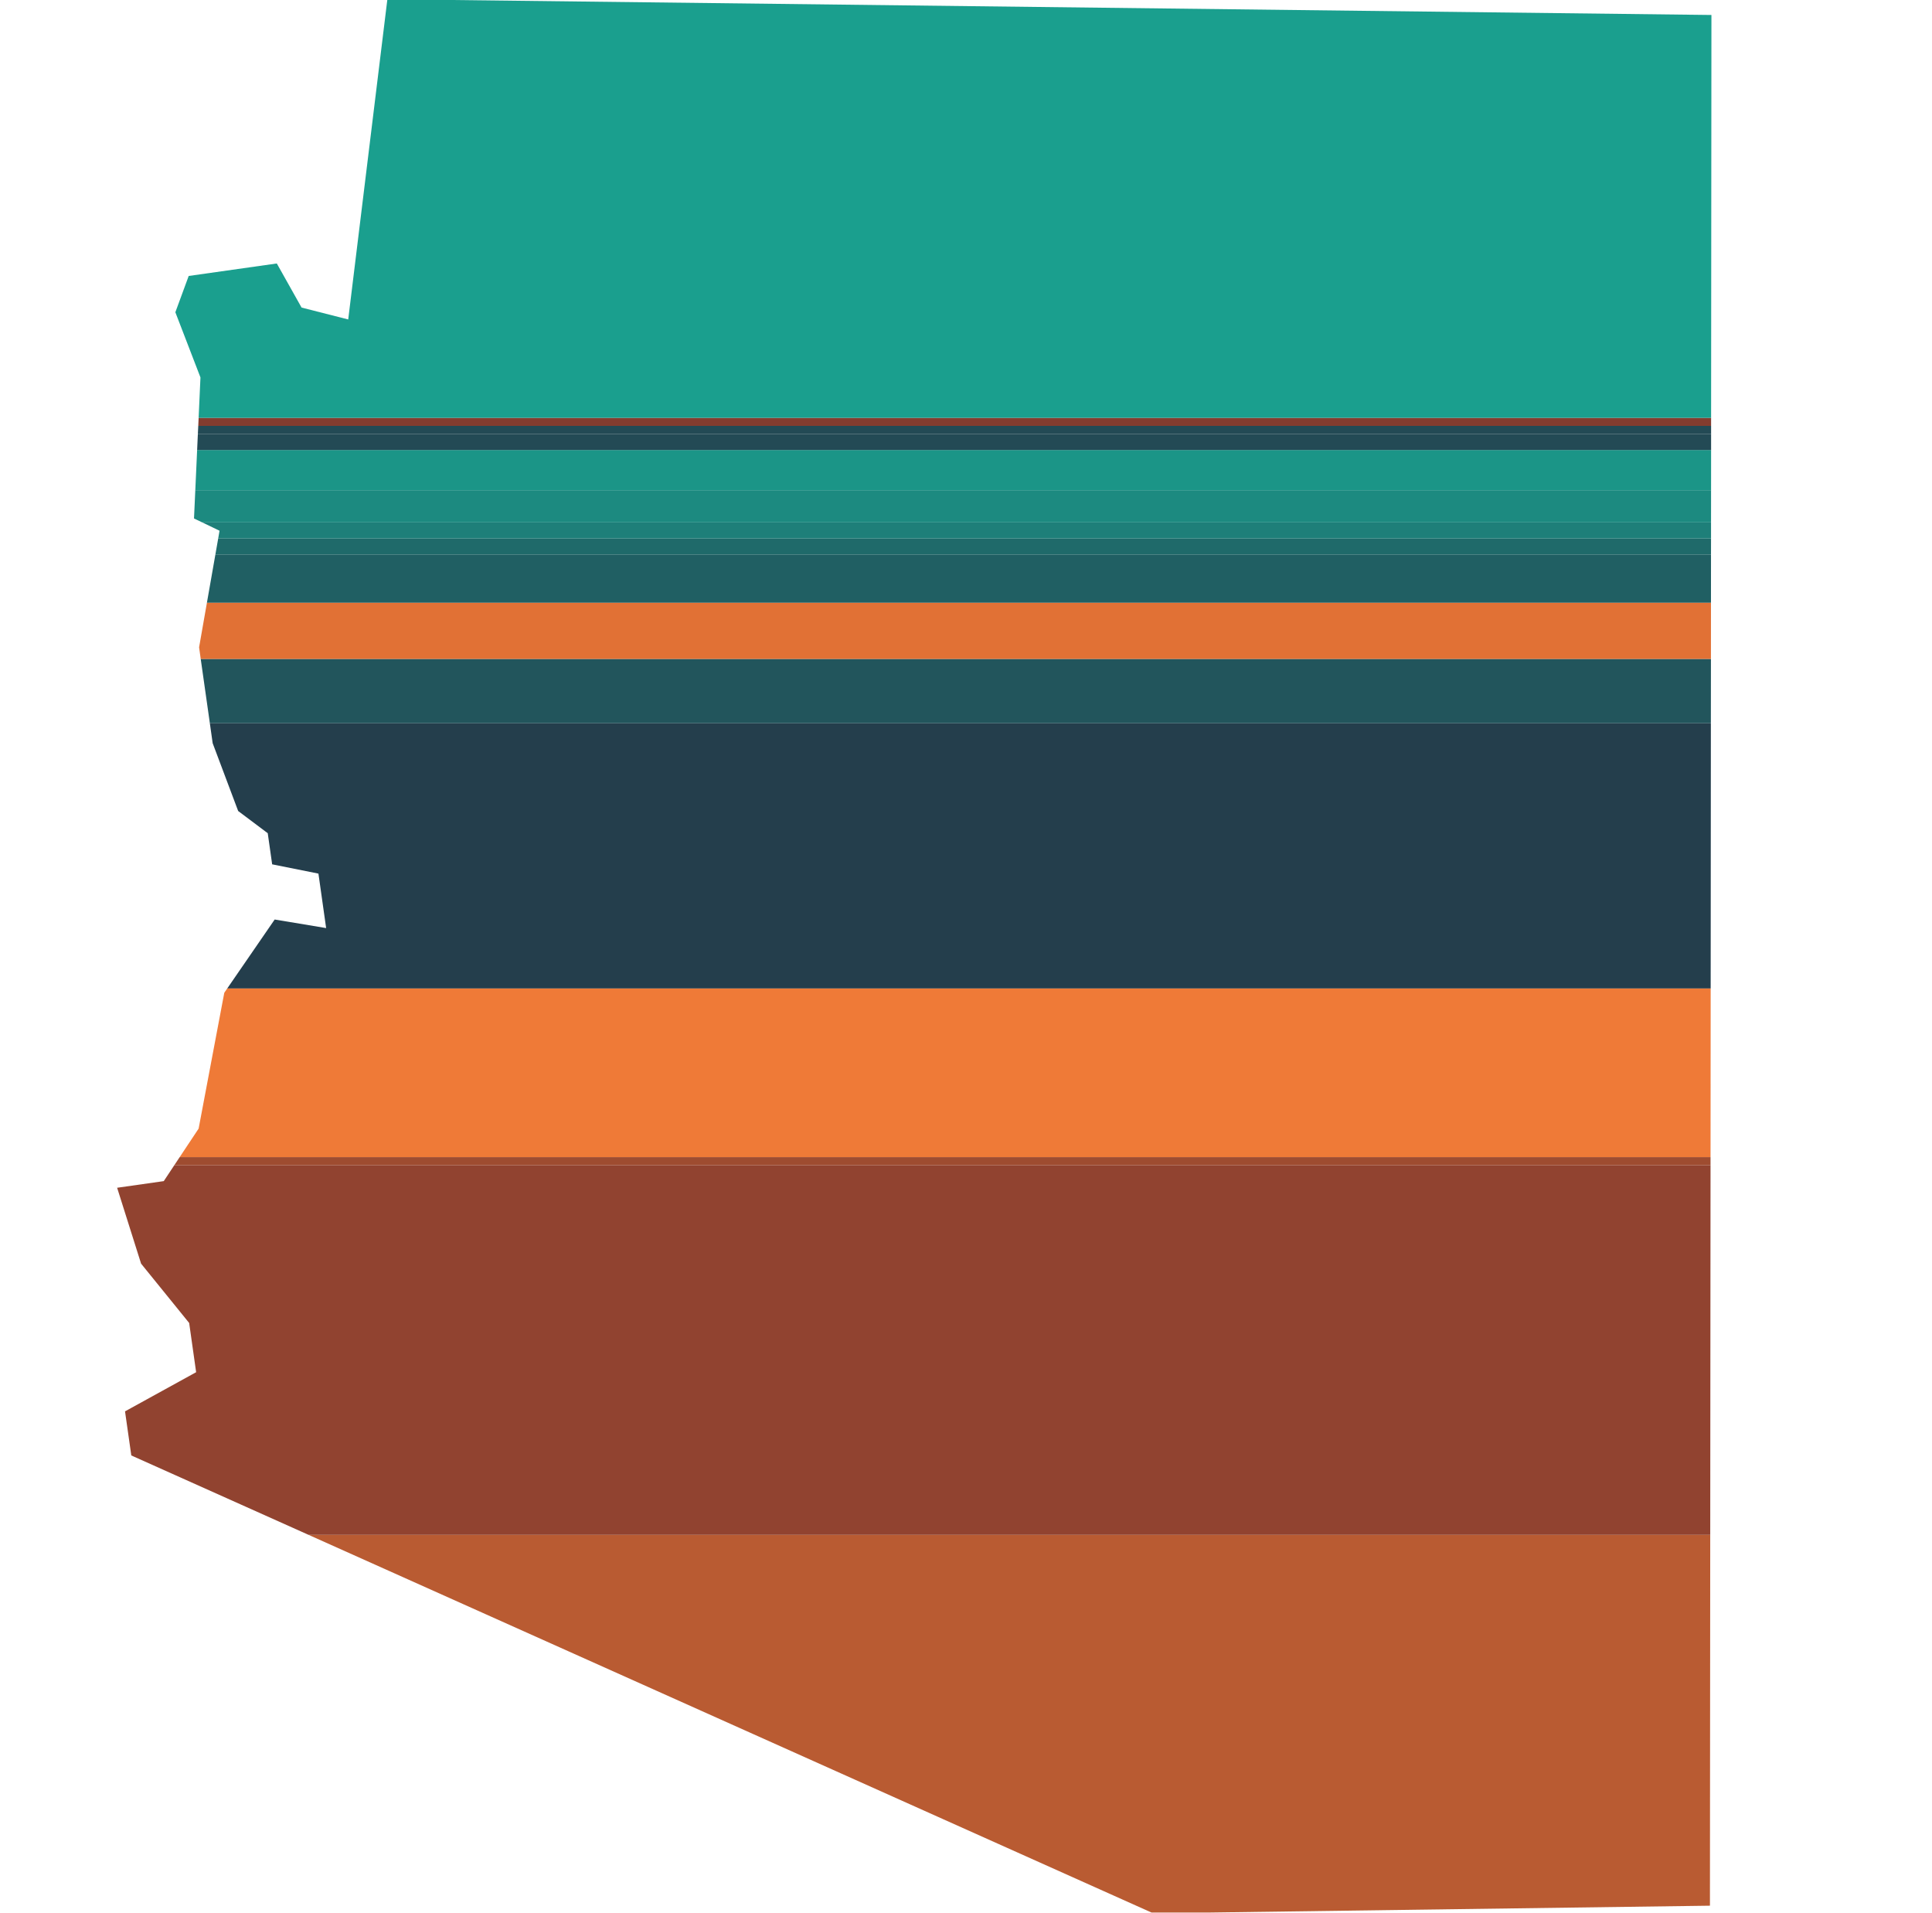
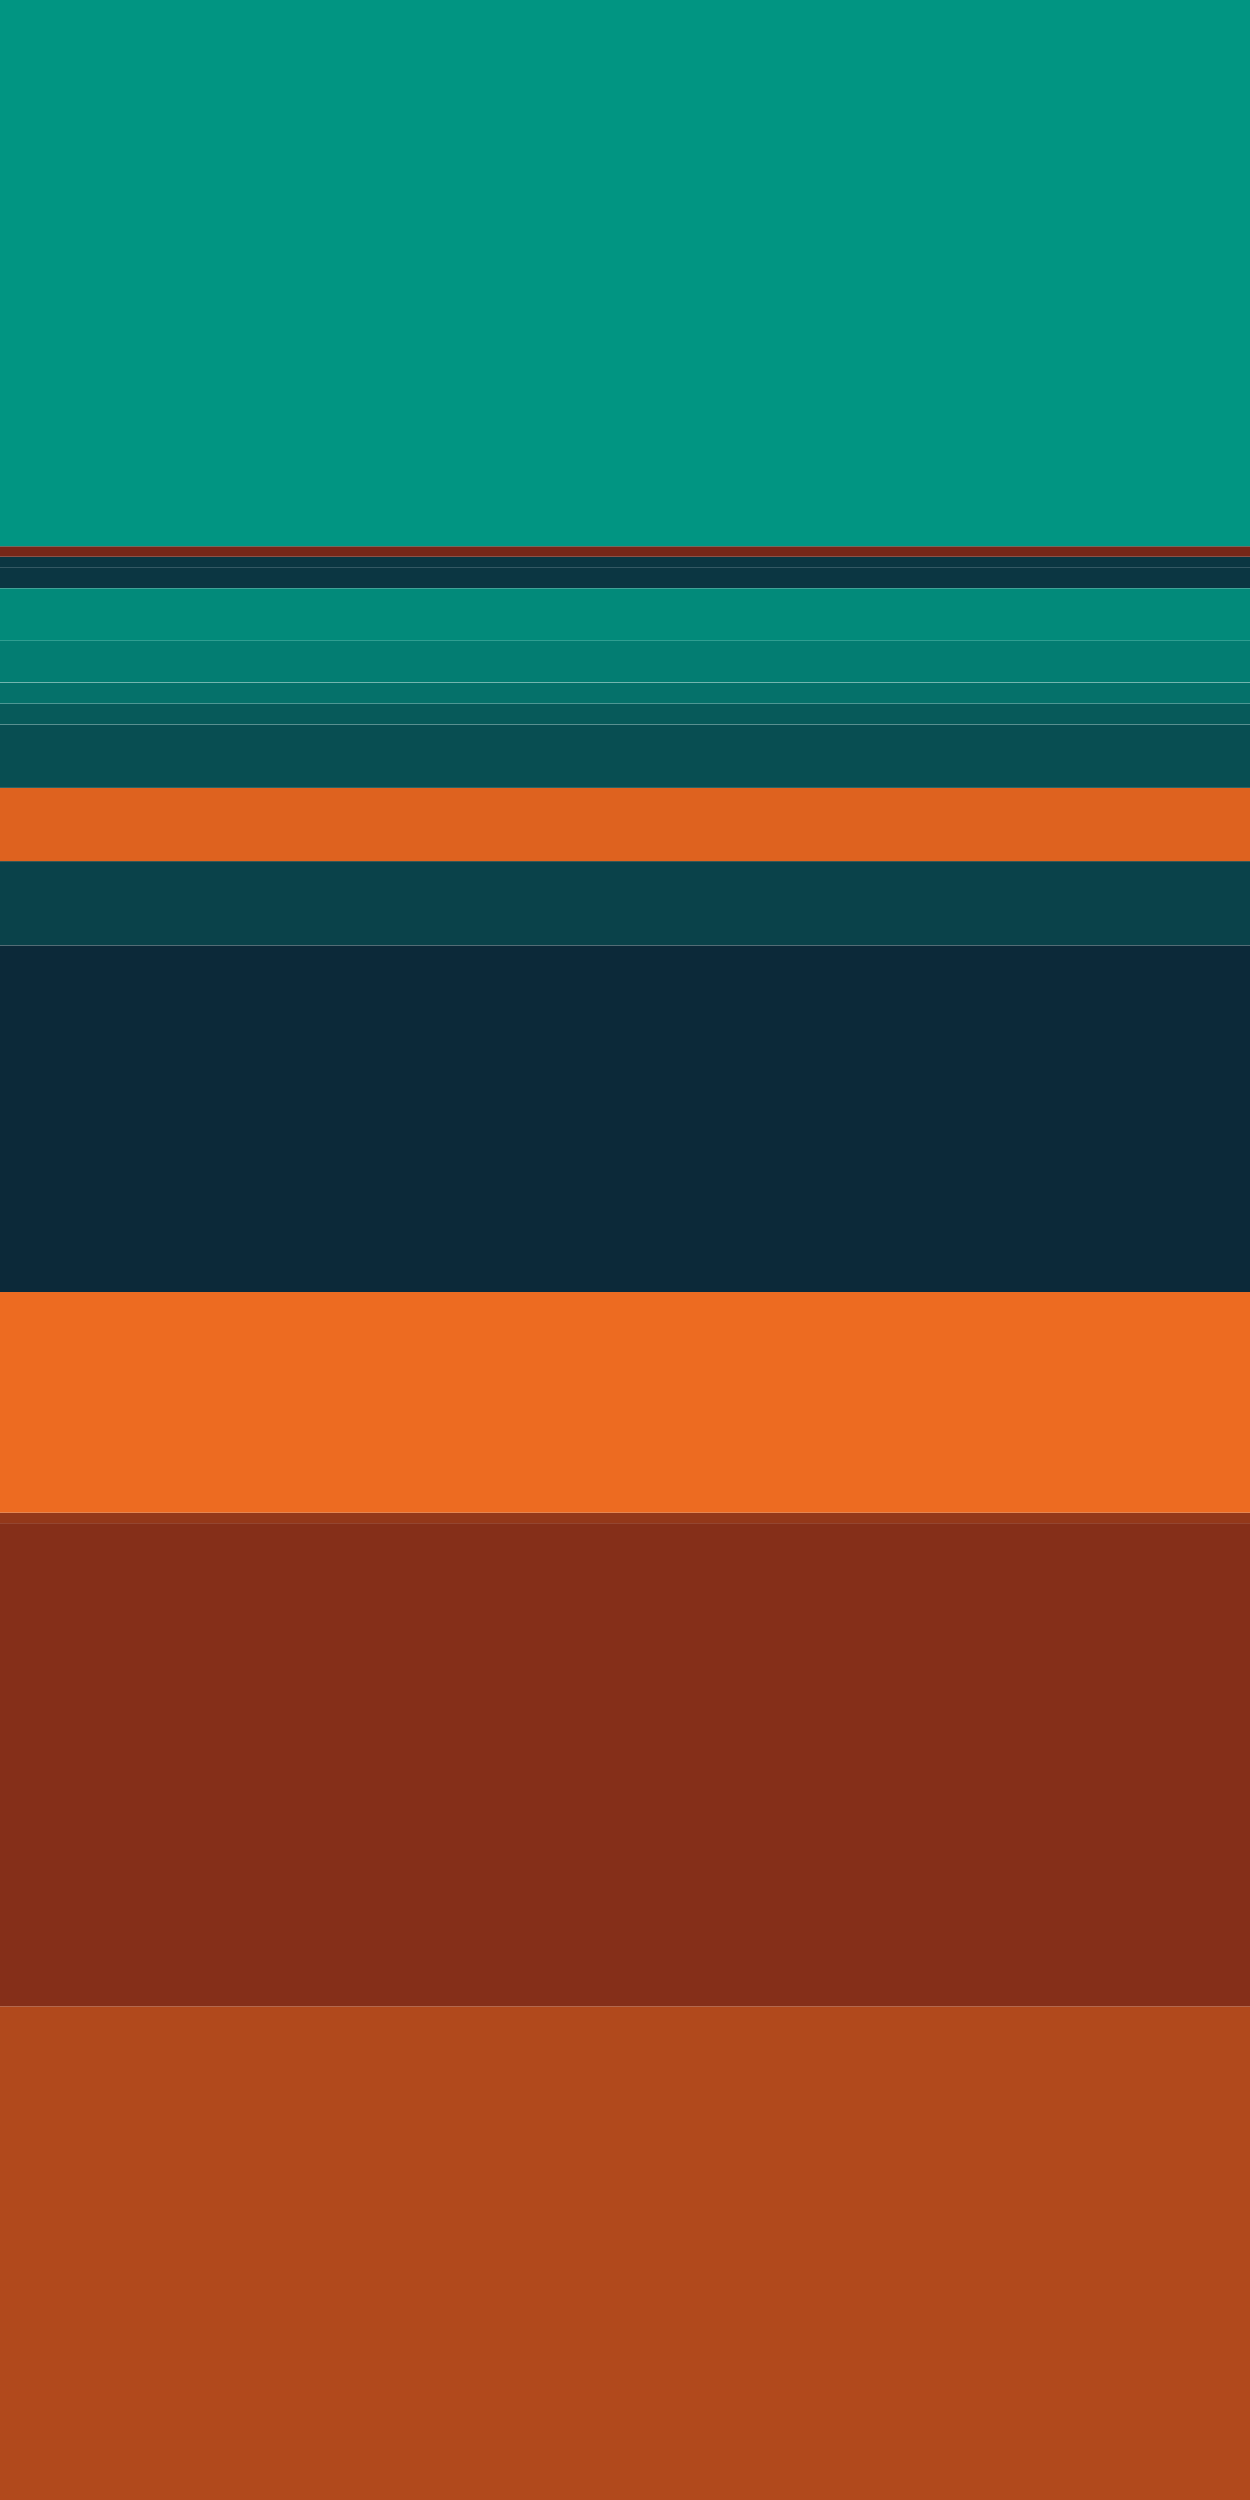
- <svg xmlns="http://www.w3.org/2000/svg" id="race_az" viewBox="0 0 581.96 576">
+ <svg xmlns="http://www.w3.org/2000/svg" id="graphic" viewBox="0 0 180 360">
  <defs>
-     <style>.raceaz-1{fill:none;}.raceaz-2{fill:#b1491c;}.raceaz-10,.raceaz-11,.raceaz-12,.raceaz-13,.raceaz-14,.raceaz-15,.raceaz-16,.raceaz-2,.raceaz-3,.raceaz-4,.raceaz-5,.raceaz-6,.raceaz-7,.raceaz-8,.raceaz-9{opacity:0.9;isolation:isolate;}.raceaz-3{fill:#852f19;}.raceaz-4{fill:#93381a;}.raceaz-5{fill:#ed6b21;}.raceaz-6{fill:#0c2939;}.raceaz-7{fill:#0a424a;}.raceaz-8{fill:#de621f;}.raceaz-9{fill:#084e52;}.raceaz-10{fill:#075a5a;}.raceaz-11{fill:#05716a;}.raceaz-12{fill:#037d72;}.raceaz-13{fill:#028a7a;}.raceaz-14{fill:#0b3642;}.raceaz-15{fill:#762718;}.raceaz-16{fill:#019582;}
-     </style>
+     <style>.cls-1{fill:#b1491c;}.cls-1,.cls-10,.cls-11,.cls-12,.cls-13,.cls-14,.cls-15,.cls-2,.cls-3,.cls-4,.cls-5,.cls-6,.cls-7,.cls-8,.cls-9{isolation:isolate;}.cls-2{fill:#852f19;}.cls-3{fill:#93381a;}.cls-4{fill:#ed6b21;}.cls-5{fill:#0c2939;}.cls-6{fill:#0a424a;}.cls-7{fill:#de621f;}.cls-8{fill:#084e52;}.cls-9{fill:#075a5a;}.cls-10{fill:#05716a;}.cls-11{fill:#037d72;}.cls-12{fill:#028a7a;}.cls-13{fill:#0b3642;}.cls-14{fill:#762718;}.cls-15{fill:#019582;}</style>
  </defs>
-   <polygon class="raceaz-1" points="346.86 576 347.37 576.23 364.19 576 346.86 576" />
-   <polygon class="raceaz-2" points="515.07 573.94 515.16 462.25 92.94 462.25 346.86 576 364.19 576 515.07 573.94" />
-   <polygon class="raceaz-3" points="515.25 350.92 52.51 350.92 49.33 355.72 35.28 357.72 42.5 380.58 56.98 398.44 59.08 413.27 37.66 425.06 39.55 438.34 92.94 462.25 515.16 462.25 515.25 350.92" />
-   <polygon class="raceaz-4" points="515.25 348.5 54.12 348.5 52.51 350.92 515.25 350.92 515.25 348.5" />
-   <polygon class="raceaz-5" points="515.29 297.68 68.46 297.68 67.56 298.99 59.83 339.9 54.12 348.5 515.25 348.5 515.29 297.68" />
-   <polygon class="raceaz-6" points="515.35 217.81 63.21 217.81 64.06 223.83 71.74 244.25 80.65 250.94 81.98 260.31 95.92 263.11 98.24 279.51 82.74 276.93 68.46 297.68 515.29 297.68 515.35 217.81" />
-   <polygon class="raceaz-7" points="515.37 198.45 60.46 198.45 63.21 217.81 515.35 217.81 515.37 198.45" />
-   <polygon class="raceaz-8" points="515.38 181.51 62.33 181.51 59.97 194.95 60.46 198.45 515.37 198.45 515.38 181.51" />
-   <polygon class="raceaz-9" points="515.39 166.99 64.88 166.99 62.33 181.51 515.38 181.51 515.39 166.99" />
-   <polygon class="raceaz-10" points="515.4 162.15 65.73 162.15 64.88 166.99 515.39 166.99 515.4 162.15" />
-   <polygon class="raceaz-11" points="515.4 157.31 60.87 157.31 66.13 159.84 65.73 162.15 515.4 162.15 515.4 157.31" />
-   <polygon class="raceaz-12" points="515.41 147.63 58.83 147.63 58.44 156.15 60.87 157.31 515.4 157.31 515.41 147.63" />
-   <polygon class="raceaz-13" points="515.42 135.53 59.38 135.53 58.83 147.63 515.41 147.63 515.42 135.53" />
-   <polygon class="raceaz-14" points="515.42 130.69 59.6 130.69 59.38 135.53 515.42 135.53 515.42 130.69" />
-   <polygon class="raceaz-14" points="515.42 128.27 59.72 128.27 59.6 130.69 515.42 130.69 515.42 128.27" />
-   <polygon class="raceaz-15" points="515.42 125.85 59.83 125.85 59.72 128.27 515.42 128.27 515.42 125.85" />
-   <polygon class="raceaz-16" points="515.52 4.51 135.99 0 116.66 0 104.89 96.21 90.84 92.63 83.38 79.35 56.84 83.11 52.82 94.04 60.38 113.67 59.83 125.85 515.42 125.85 515.52 4.51" />
+   <path id="point-1-1" class="cls-1" d="M0,288.91H180V360H0Z" />
+   <path id="point-2-1" class="cls-2" d="M0,219.33H180v69.58H0Z" />
+   <path id="point-3-1" class="cls-3" d="M0,217.82H180v1.51H0Z" />
+   <path id="point-5-1" class="cls-4" d="M0,186.05H180v31.77H0Z" />
+   <path id="point-7-1" class="cls-5" d="M0,136.13H180v49.92H0Z" />
+   <path id="point-8-1" class="cls-6" d="M0,124H180v12.1H0Z" />
+   <path id="point-9-1" class="cls-7" d="M0,113.45H180V124H0Z" />
+   <path id="point-10-1" class="cls-8" d="M0,104.37H180v9.08H0Z" />
+   <path id="point-11-1" class="cls-9" d="M0,101.34H180v3H0Z" />
+   <path id="point-12-1" class="cls-10" d="M0,98.32H180v3H0Z" />
+   <path id="point-13-1" class="cls-11" d="M0,92.27H180v6H0Z" />
+   <path id="point-14-1" class="cls-12" d="M0,84.71H180v7.56H0Z" />
+   <path id="point-15-1" class="cls-13" d="M0,81.68H180v3H0Z" />
+   <path id="point-16-1" class="cls-13" d="M0,80.17H180v1.51H0Z" />
+   <path id="point-19-1" class="cls-14" d="M0,78.66H180v1.51H0Z" />
+   <path id="point-20-1" class="cls-15" d="M0,0H180V78.66H0Z" />
</svg>
